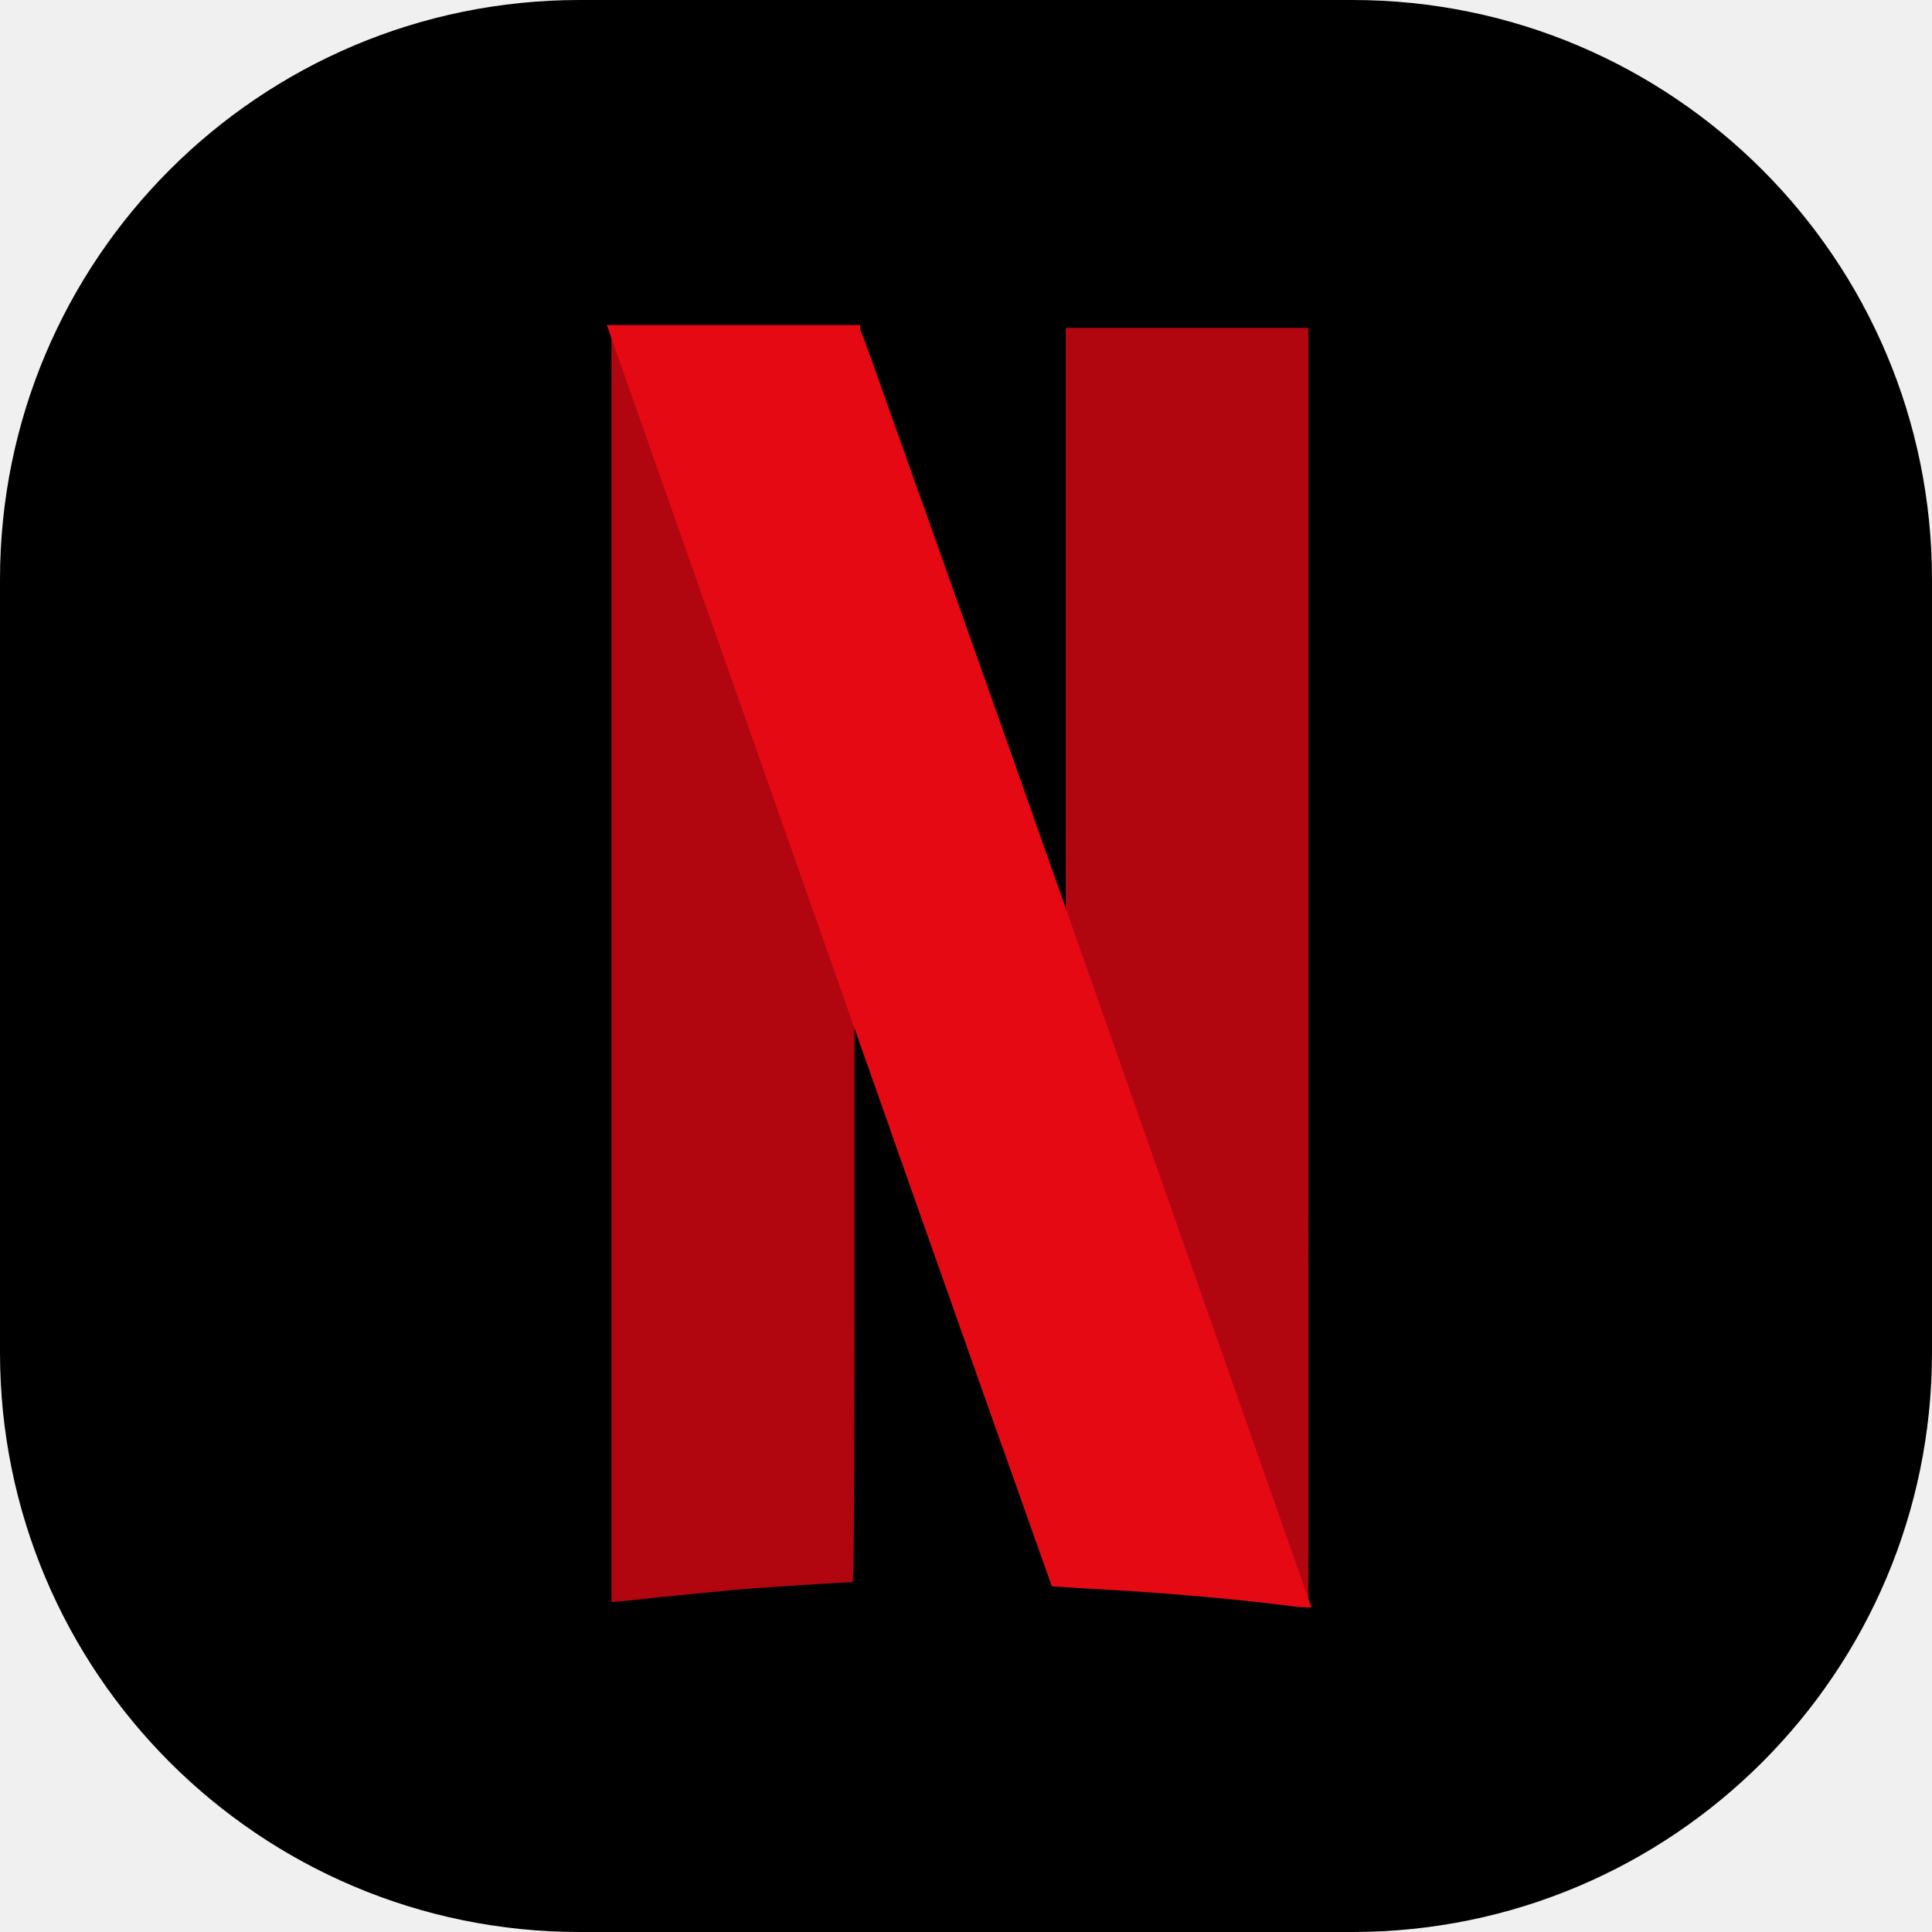
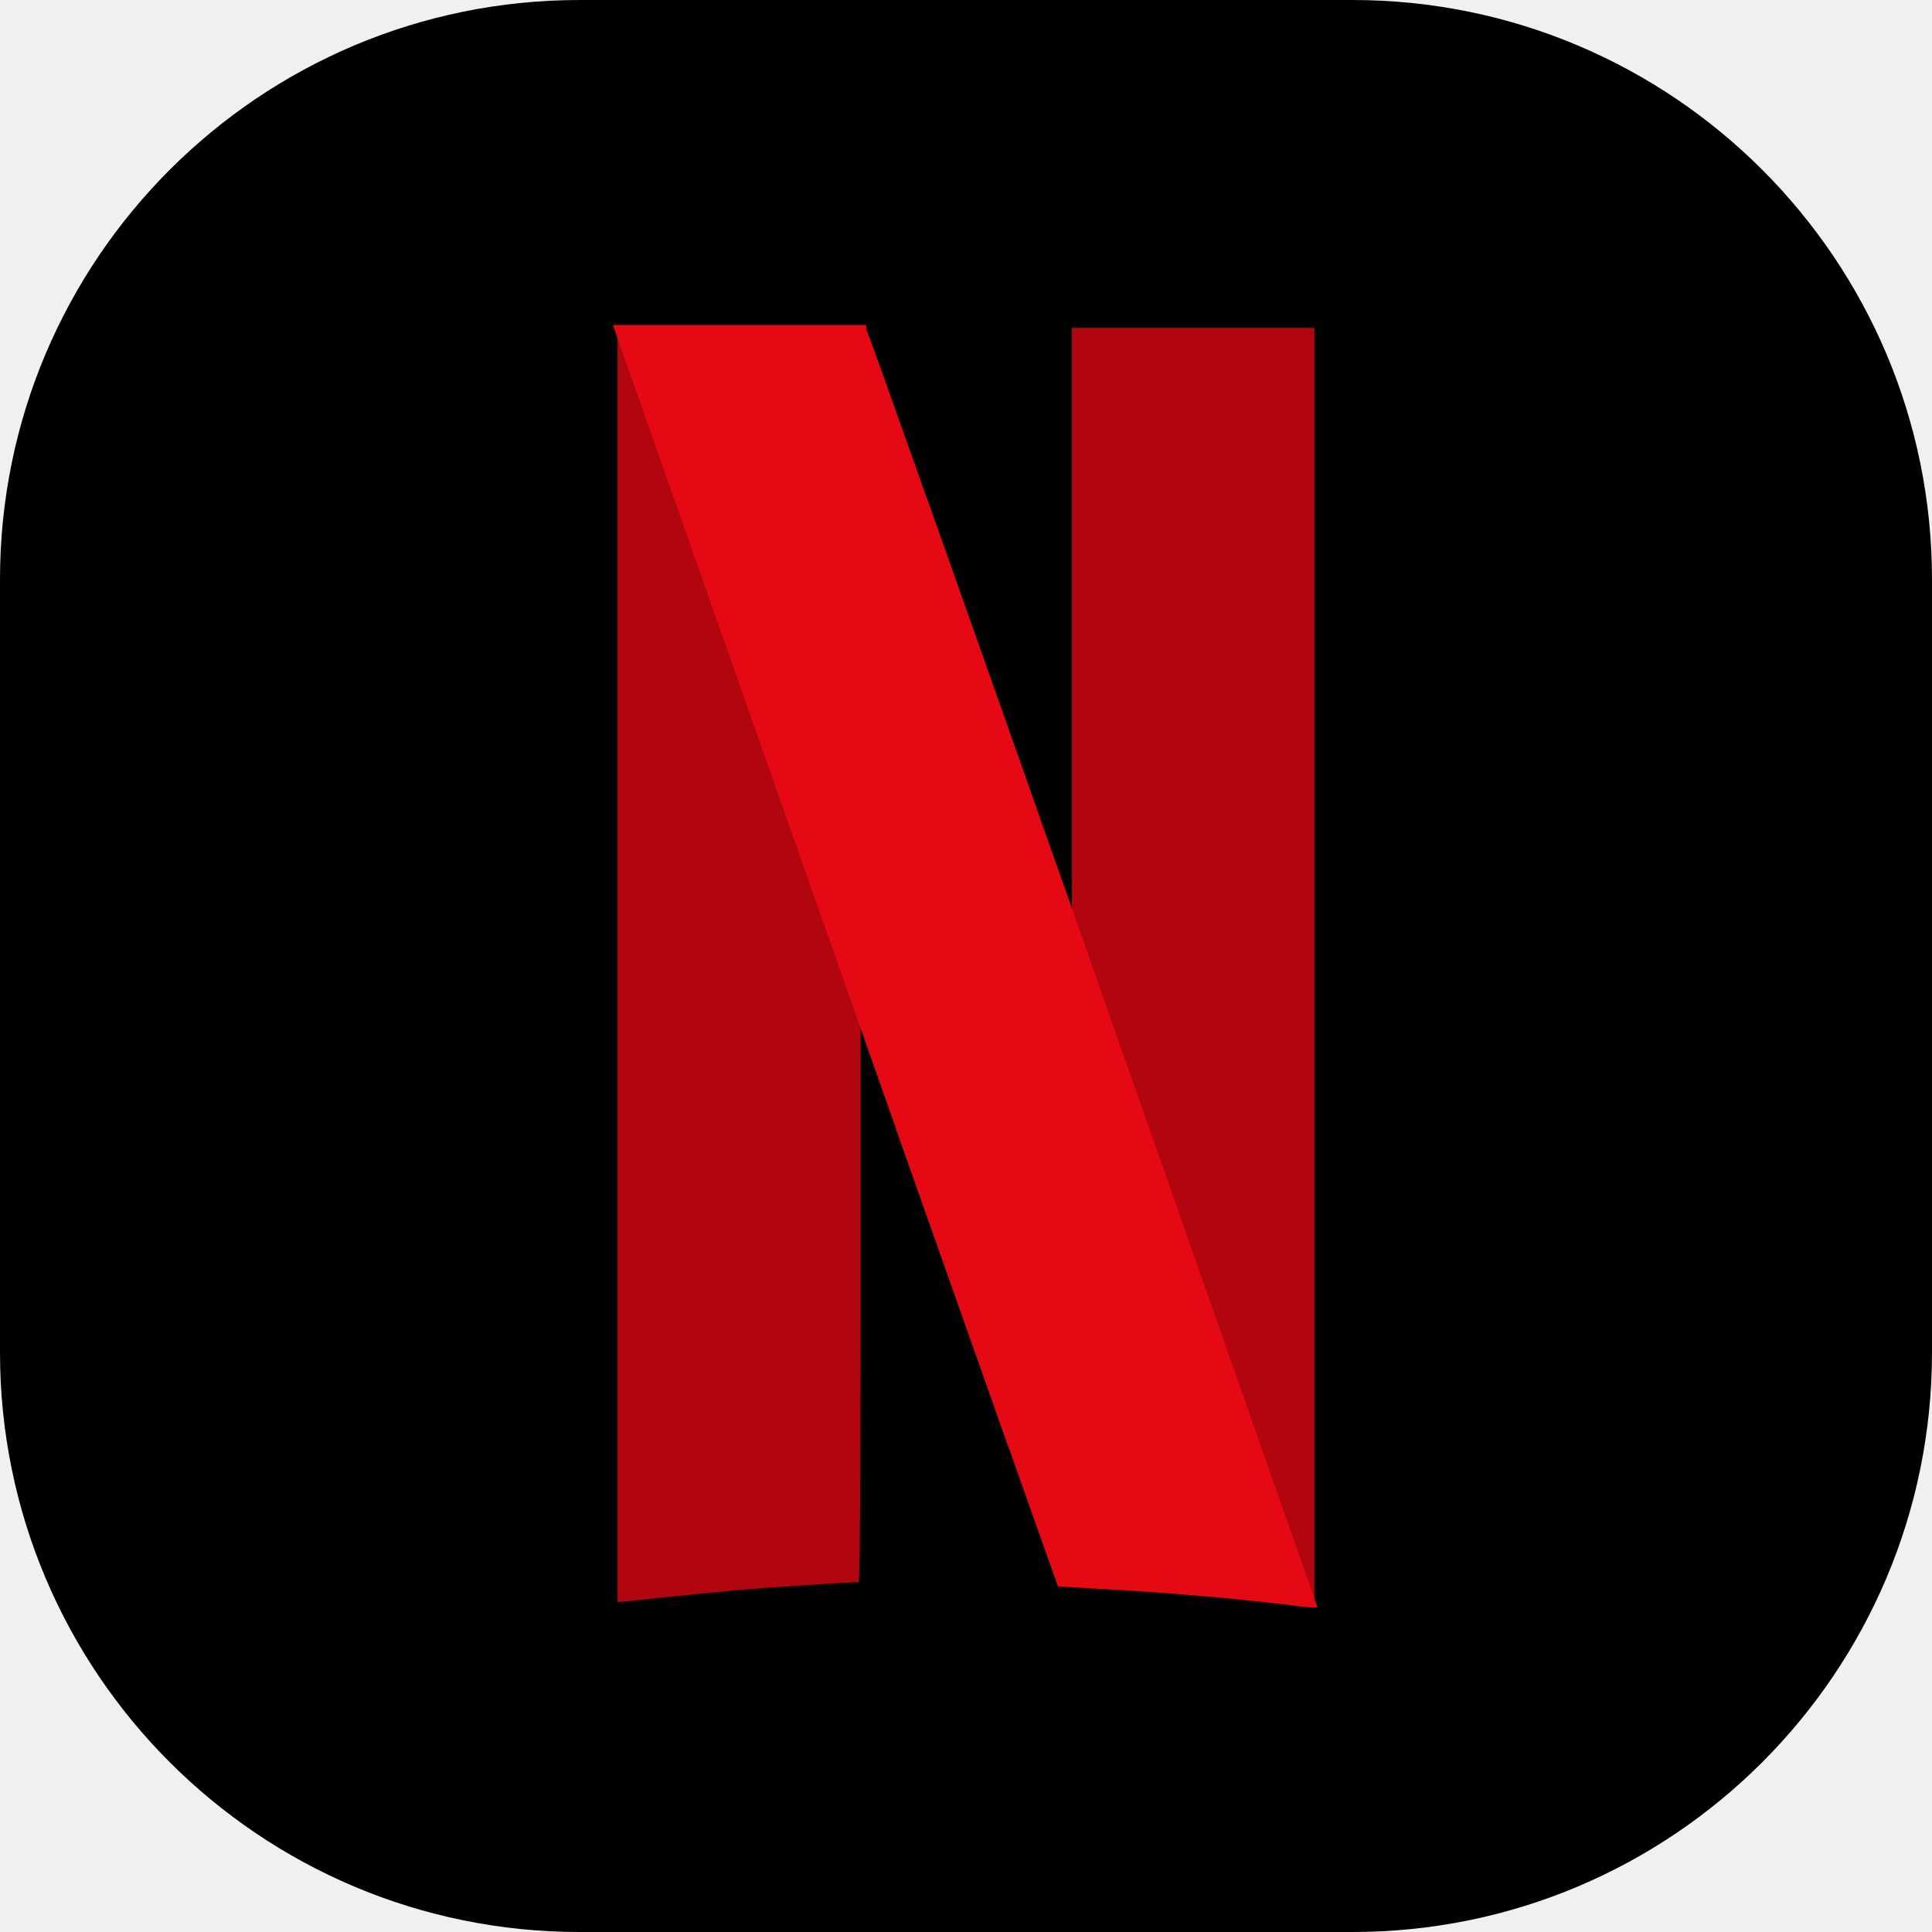
<svg xmlns="http://www.w3.org/2000/svg" width="32" height="32" viewBox="0 0 32 32" fill="none">
  <g clip-path="url(#clip0)">
    <rect width="32" height="32" rx="9.6" fill="black" />
  </g>
  <g clip-path="url(#clip1)">
-     <path fill-rule="evenodd" clip-rule="evenodd" d="M17.576 5.397V10.069V14.762L17.19 13.67L16.693 24.118C17.181 25.503 17.445 26.242 17.449 26.242L18.069 26.28C19.093 26.331 20.362 26.437 21.322 26.556C21.463 26.58 21.605 26.591 21.747 26.59C21.747 26.59 21.747 21.799 21.747 15.972V5.354H17.585L17.576 5.397Z" fill="#B1060F" stroke="black" stroke-width="0.153" stroke-miterlimit="10" />
-     <path fill-rule="evenodd" clip-rule="evenodd" d="M10.051 5.384V16.002C10.051 21.838 10.051 26.62 10.051 26.62C10.051 26.62 10.425 26.59 10.849 26.539L12.183 26.408C12.642 26.369 14.013 26.28 14.175 26.28C14.222 26.28 14.222 26.038 14.23 21.783V17.289L14.561 18.228C14.612 18.376 14.629 18.419 14.676 18.563L15.177 8.115L15.003 7.631C14.621 6.48 14.277 5.503 14.247 5.461V5.384H10.051Z" fill="#B1060F" stroke="black" stroke-width="0.153" stroke-miterlimit="10" />
-     <path fill-rule="evenodd" clip-rule="evenodd" d="M10.051 5.384V11.33L14.247 22.466V21.783V17.289L14.578 18.228C16.426 23.456 17.415 26.259 17.424 26.267L18.044 26.306C19.067 26.357 20.337 26.463 21.297 26.582C21.438 26.605 21.58 26.617 21.722 26.616C21.722 26.616 21.722 24.267 21.722 20.959L17.572 8.952V10.09V14.783L17.186 13.692C16.812 12.63 16.557 11.916 15.041 7.631C14.621 6.48 14.277 5.503 14.247 5.461V5.384H10.051Z" fill="url(#paint0_radial)" />
-     <path fill-rule="evenodd" clip-rule="evenodd" d="M10.051 5.384L14.247 17.298L14.578 18.236C16.426 23.464 17.415 26.267 17.424 26.276L18.044 26.314C19.067 26.365 20.337 26.471 21.297 26.59C21.438 26.614 21.58 26.625 21.722 26.624L17.56 14.779L17.173 13.688C16.799 12.626 16.545 11.912 15.028 7.627C14.621 6.48 14.277 5.503 14.247 5.461V5.384H10.051Z" fill="#E50914" />
-     <path fill-rule="evenodd" clip-rule="evenodd" d="M17.576 5.397V10.069V14.762L17.19 13.67L16.693 24.118C17.181 25.503 17.445 26.242 17.449 26.242L18.069 26.28C19.093 26.331 20.362 26.437 21.322 26.556C21.463 26.58 21.605 26.591 21.747 26.59C21.747 26.59 21.747 21.799 21.747 15.972V5.354H17.585L17.576 5.397Z" fill="#B1060F" stroke="black" stroke-width="0.153" stroke-miterlimit="10" />
-     <path fill-rule="evenodd" clip-rule="evenodd" d="M10.051 5.384V16.002C10.051 21.838 10.051 26.62 10.051 26.62C10.051 26.62 10.425 26.59 10.849 26.539L12.183 26.408C12.642 26.369 14.013 26.28 14.175 26.28C14.222 26.28 14.222 26.038 14.23 21.783V17.289L14.561 18.228C14.612 18.376 14.629 18.419 14.676 18.563L15.177 8.115L15.003 7.631C14.621 6.48 14.277 5.503 14.247 5.461V5.384H10.051Z" fill="#B1060F" stroke="black" stroke-width="0.153" stroke-miterlimit="10" />
-     <path fill-rule="evenodd" clip-rule="evenodd" d="M10.051 5.384V11.33L14.247 22.466V21.783V17.289L14.578 18.228C16.426 23.456 17.415 26.259 17.424 26.267L18.044 26.306C19.067 26.357 20.337 26.463 21.297 26.582C21.438 26.605 21.58 26.617 21.722 26.616C21.722 26.616 21.722 24.267 21.722 20.959L17.572 8.952V10.09V14.783L17.186 13.692C16.812 12.63 16.557 11.916 15.041 7.631C14.621 6.48 14.277 5.503 14.247 5.461V5.384H10.051Z" fill="url(#paint1_radial)" />
-     <path fill-rule="evenodd" clip-rule="evenodd" d="M10.051 5.384L14.247 17.298L14.578 18.236C16.426 23.464 17.415 26.267 17.424 26.276L18.044 26.314C19.067 26.365 20.337 26.471 21.297 26.59C21.438 26.614 21.58 26.625 21.722 26.624L17.56 14.779L17.173 13.688C16.799 12.626 16.545 11.912 15.028 7.627C14.621 6.48 14.277 5.503 14.247 5.461V5.384H10.051Z" fill="#E50914" />
+     <path fill-rule="evenodd" clip-rule="evenodd" d="M17.677 5.397V10.069V14.762L17.291 13.67L16.794 24.118C17.282 25.503 17.546 26.242 17.55 26.242L18.17 26.28C19.194 26.331 20.463 26.437 21.423 26.556C21.564 26.58 21.706 26.591 21.848 26.59C21.848 26.59 21.848 21.799 21.848 15.972V5.354H17.686L17.677 5.397Z" fill="#B1060F" stroke="black" stroke-width="0.153" stroke-miterlimit="10" />
+     <path fill-rule="evenodd" clip-rule="evenodd" d="M10.152 5.384V16.002C10.152 21.838 10.152 26.62 10.152 26.62C10.152 26.62 10.526 26.59 10.95 26.539L12.284 26.408C12.743 26.369 14.114 26.28 14.276 26.28C14.322 26.28 14.322 26.038 14.331 21.783V17.289L14.662 18.228C14.713 18.376 14.73 18.419 14.777 18.563L15.278 8.115L15.104 7.631C14.722 6.48 14.378 5.503 14.348 5.461V5.384H10.152Z" fill="#B1060F" stroke="black" stroke-width="0.153" stroke-miterlimit="10" />
+     <path fill-rule="evenodd" clip-rule="evenodd" d="M10.152 5.384V11.33L14.348 22.466V21.783V17.289L14.679 18.228C16.527 23.456 17.516 26.259 17.525 26.267L18.145 26.306C19.169 26.357 20.438 26.463 21.398 26.582C21.539 26.605 21.681 26.617 21.823 26.616C21.823 26.616 21.823 24.267 21.823 20.959L17.674 8.952V10.09V14.783L17.287 13.692C16.913 12.63 16.659 11.916 15.142 7.631C14.722 6.48 14.378 5.503 14.348 5.461V5.384H10.152Z" fill="url(#paint0_radial)" />
+     <path fill-rule="evenodd" clip-rule="evenodd" d="M10.152 5.384L14.348 17.298L14.679 18.236C16.527 23.464 17.516 26.267 17.525 26.276L18.145 26.314C19.169 26.365 20.438 26.471 21.398 26.59C21.539 26.614 21.681 26.625 21.823 26.624L17.661 14.779L17.274 13.688C16.901 12.626 16.646 11.912 15.13 7.627C14.722 6.48 14.378 5.503 14.348 5.461V5.384H10.152Z" fill="#E50914" />
+     <path fill-rule="evenodd" clip-rule="evenodd" d="M17.677 5.397V10.069V14.762L17.291 13.67L16.794 24.118C17.282 25.503 17.546 26.242 17.55 26.242L18.17 26.28C19.194 26.331 20.463 26.437 21.423 26.556C21.564 26.58 21.706 26.591 21.848 26.59C21.848 26.59 21.848 21.799 21.848 15.972V5.354H17.686L17.677 5.397Z" fill="#B1060F" stroke="black" stroke-width="0.153" stroke-miterlimit="10" />
+     <path fill-rule="evenodd" clip-rule="evenodd" d="M10.152 5.384V16.002C10.152 21.838 10.152 26.62 10.152 26.62C10.152 26.62 10.526 26.59 10.95 26.539L12.284 26.408C12.743 26.369 14.114 26.28 14.276 26.28C14.322 26.28 14.322 26.038 14.331 21.783V17.289L14.662 18.228C14.713 18.376 14.73 18.419 14.777 18.563L15.278 8.115L15.104 7.631C14.722 6.48 14.378 5.503 14.348 5.461V5.384H10.152Z" fill="#B1060F" stroke="black" stroke-width="0.153" stroke-miterlimit="10" />
+     <path fill-rule="evenodd" clip-rule="evenodd" d="M10.152 5.384V11.33L14.348 22.466V21.783V17.289L14.679 18.228C16.527 23.456 17.516 26.259 17.525 26.267L18.145 26.306C19.169 26.357 20.438 26.463 21.398 26.582C21.539 26.605 21.681 26.617 21.823 26.616C21.823 26.616 21.823 24.267 21.823 20.959L17.674 8.952V10.09V14.783L17.287 13.692C16.913 12.63 16.659 11.916 15.142 7.631C14.722 6.48 14.378 5.503 14.348 5.461V5.384H10.152Z" fill="url(#paint1_radial)" />
+     <path fill-rule="evenodd" clip-rule="evenodd" d="M10.152 5.384L14.348 17.298L14.679 18.236C16.527 23.464 17.516 26.267 17.525 26.276L18.145 26.314C19.169 26.365 20.438 26.471 21.398 26.59C21.539 26.614 21.681 26.625 21.823 26.624L17.661 14.779L17.274 13.688C16.901 12.626 16.646 11.912 15.13 7.627C14.722 6.48 14.378 5.503 14.348 5.461V5.384H10.152Z" fill="#E50914" />
  </g>
  <defs>
-     <radialGradient id="paint0_radial" cx="0" cy="0" r="1" gradientUnits="userSpaceOnUse" gradientTransform="translate(25.9196 25.3009) rotate(-18.4349) scale(2.66651 97.1499)">
+     <radialGradient id="paint0_radial" cx="0" cy="0" r="1" gradientUnits="userSpaceOnUse" gradientTransform="translate(26.0207 25.3009) rotate(-18.4349) scale(2.66651 97.1499)">
      <stop />
      <stop offset="1" stop-opacity="0" />
    </radialGradient>
-     <radialGradient id="paint1_radial" cx="0" cy="0" r="1" gradientUnits="userSpaceOnUse" gradientTransform="translate(25.9196 25.3009) rotate(-18.4349) scale(2.66651 97.1499)">
+     <radialGradient id="paint1_radial" cx="0" cy="0" r="1" gradientUnits="userSpaceOnUse" gradientTransform="translate(26.0207 25.3009) rotate(-18.4349) scale(2.66651 97.1499)">
      <stop />
      <stop offset="1" stop-opacity="0" />
    </radialGradient>
    <clipPath id="clip0">
      <rect width="32" height="32" fill="white" />
    </clipPath>
    <clipPath id="clip1">
-       <rect width="11.799" height="21.333" fill="white" transform="translate(10 5.33337)" />
+       <rect width="11.799" height="21.333" fill="white" transform="translate(10.1011 5.33337)" />
    </clipPath>
  </defs>
</svg>
